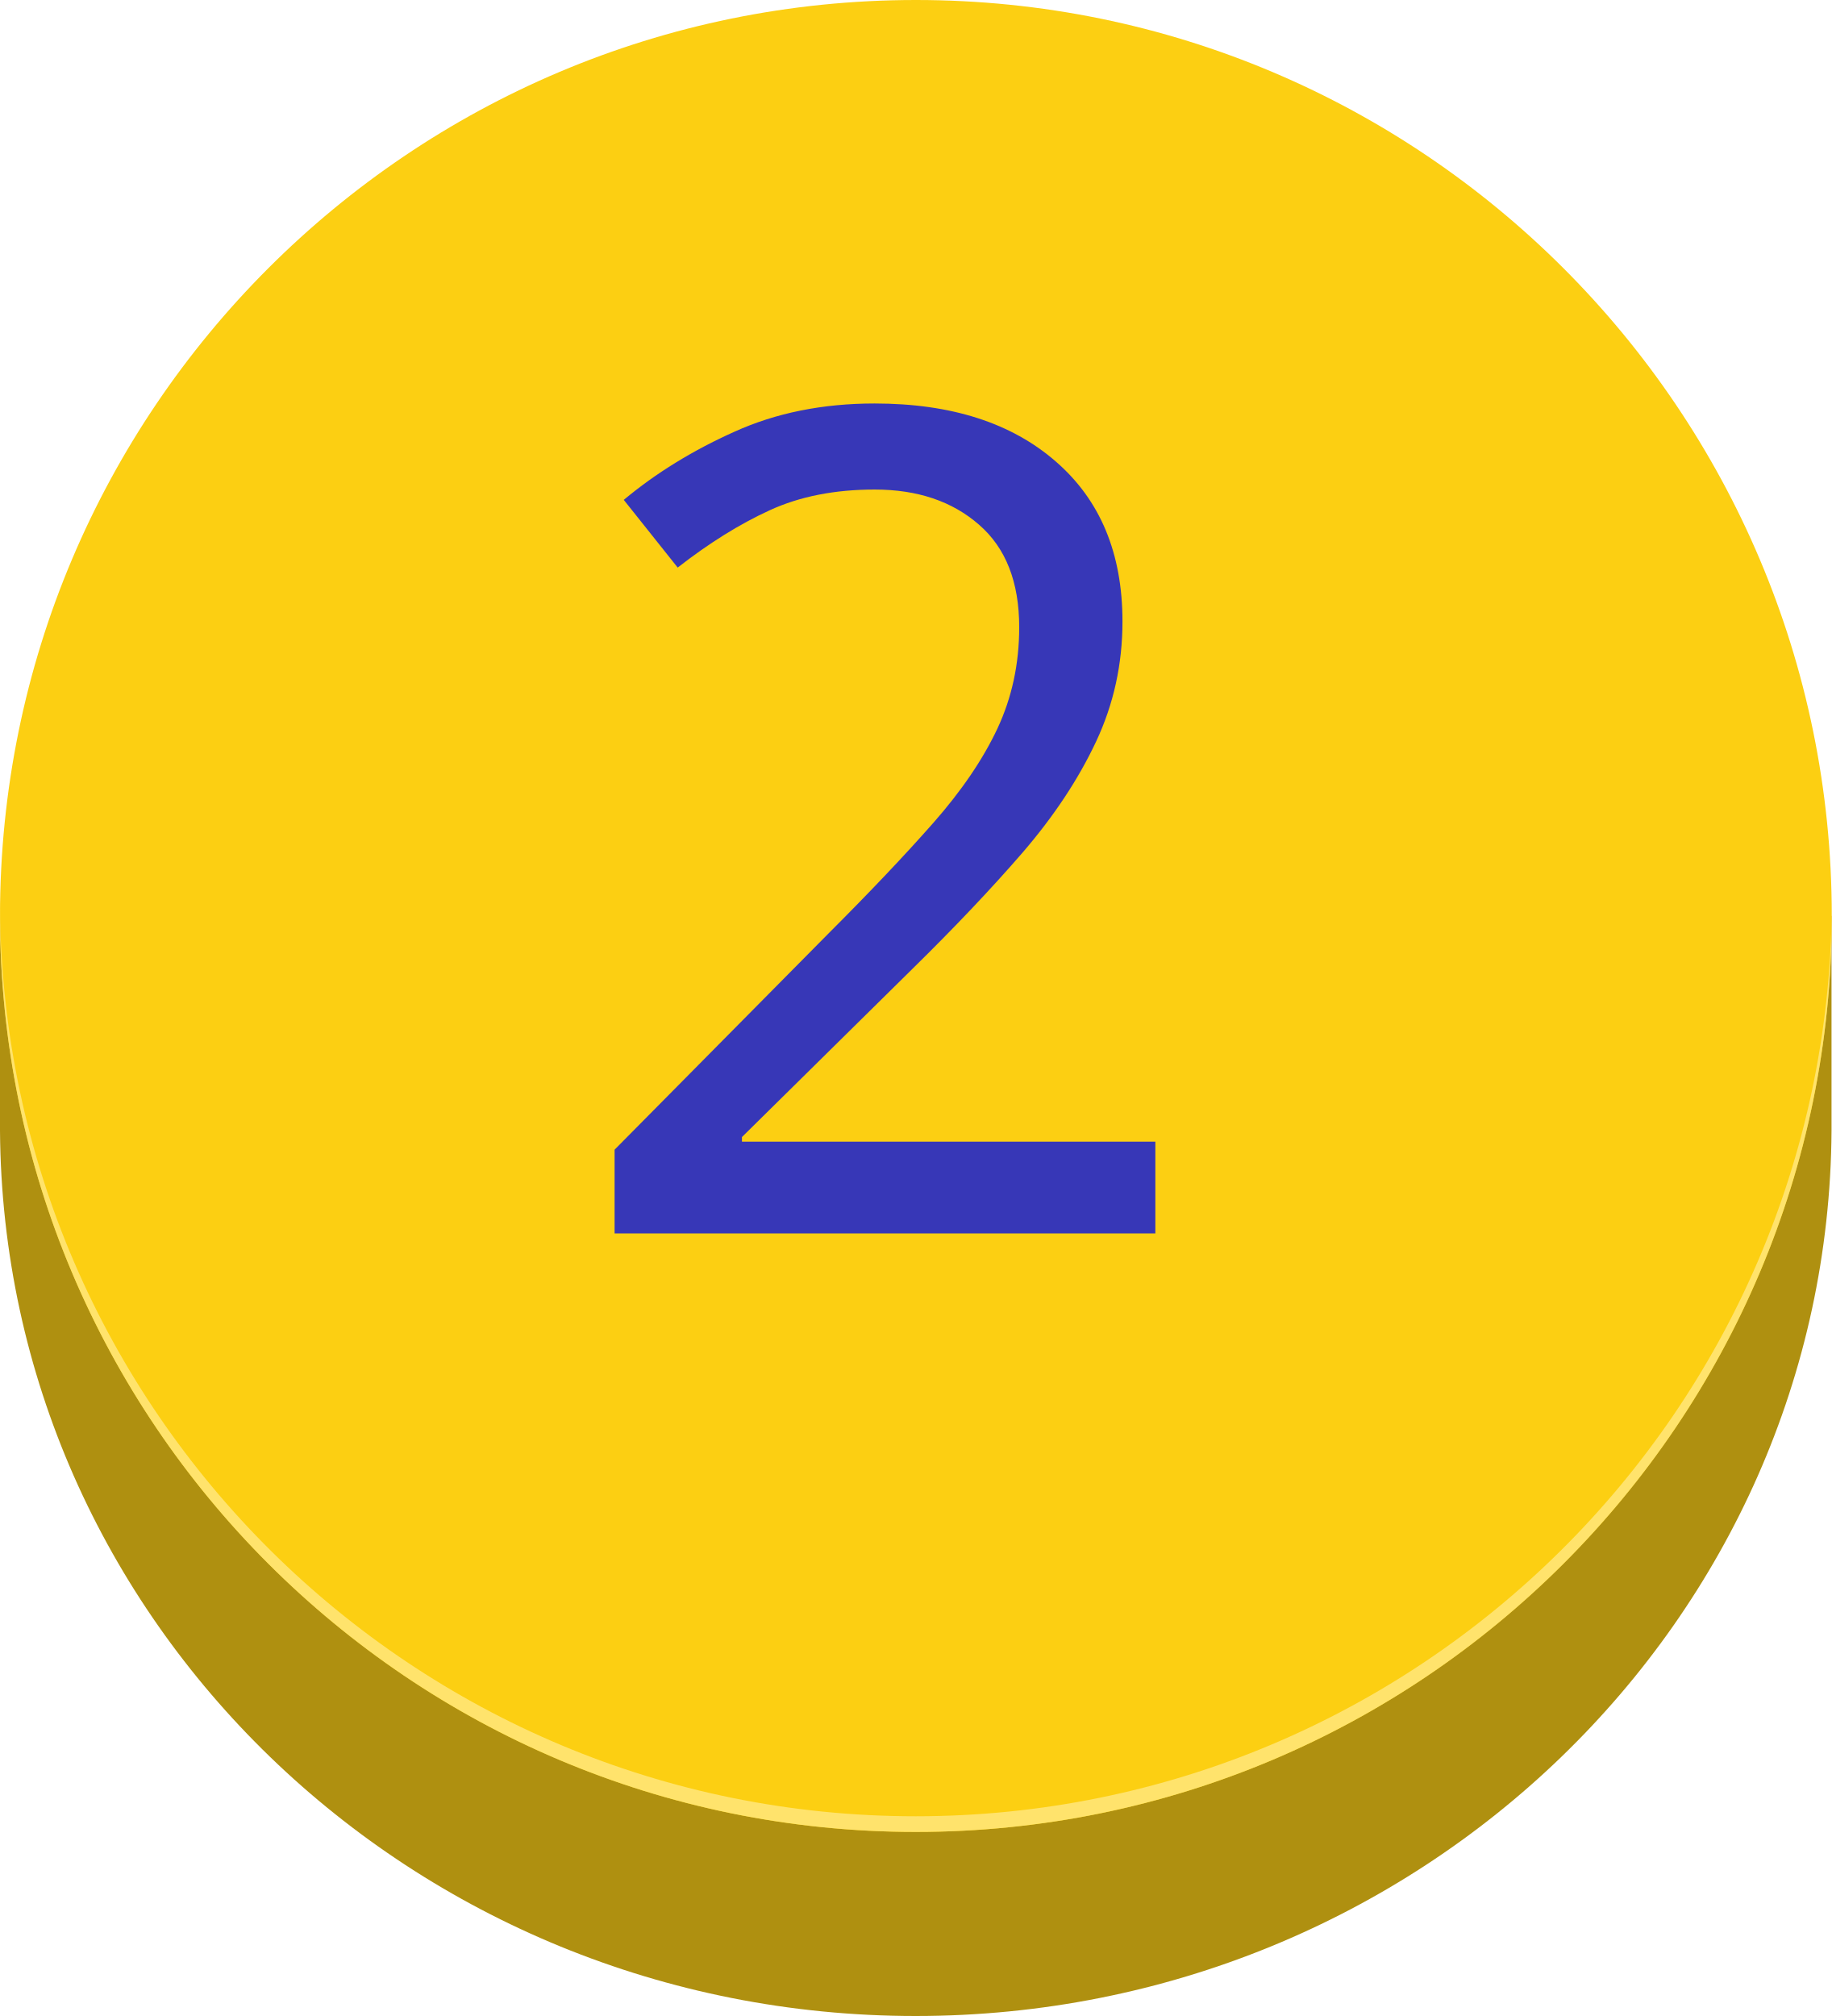
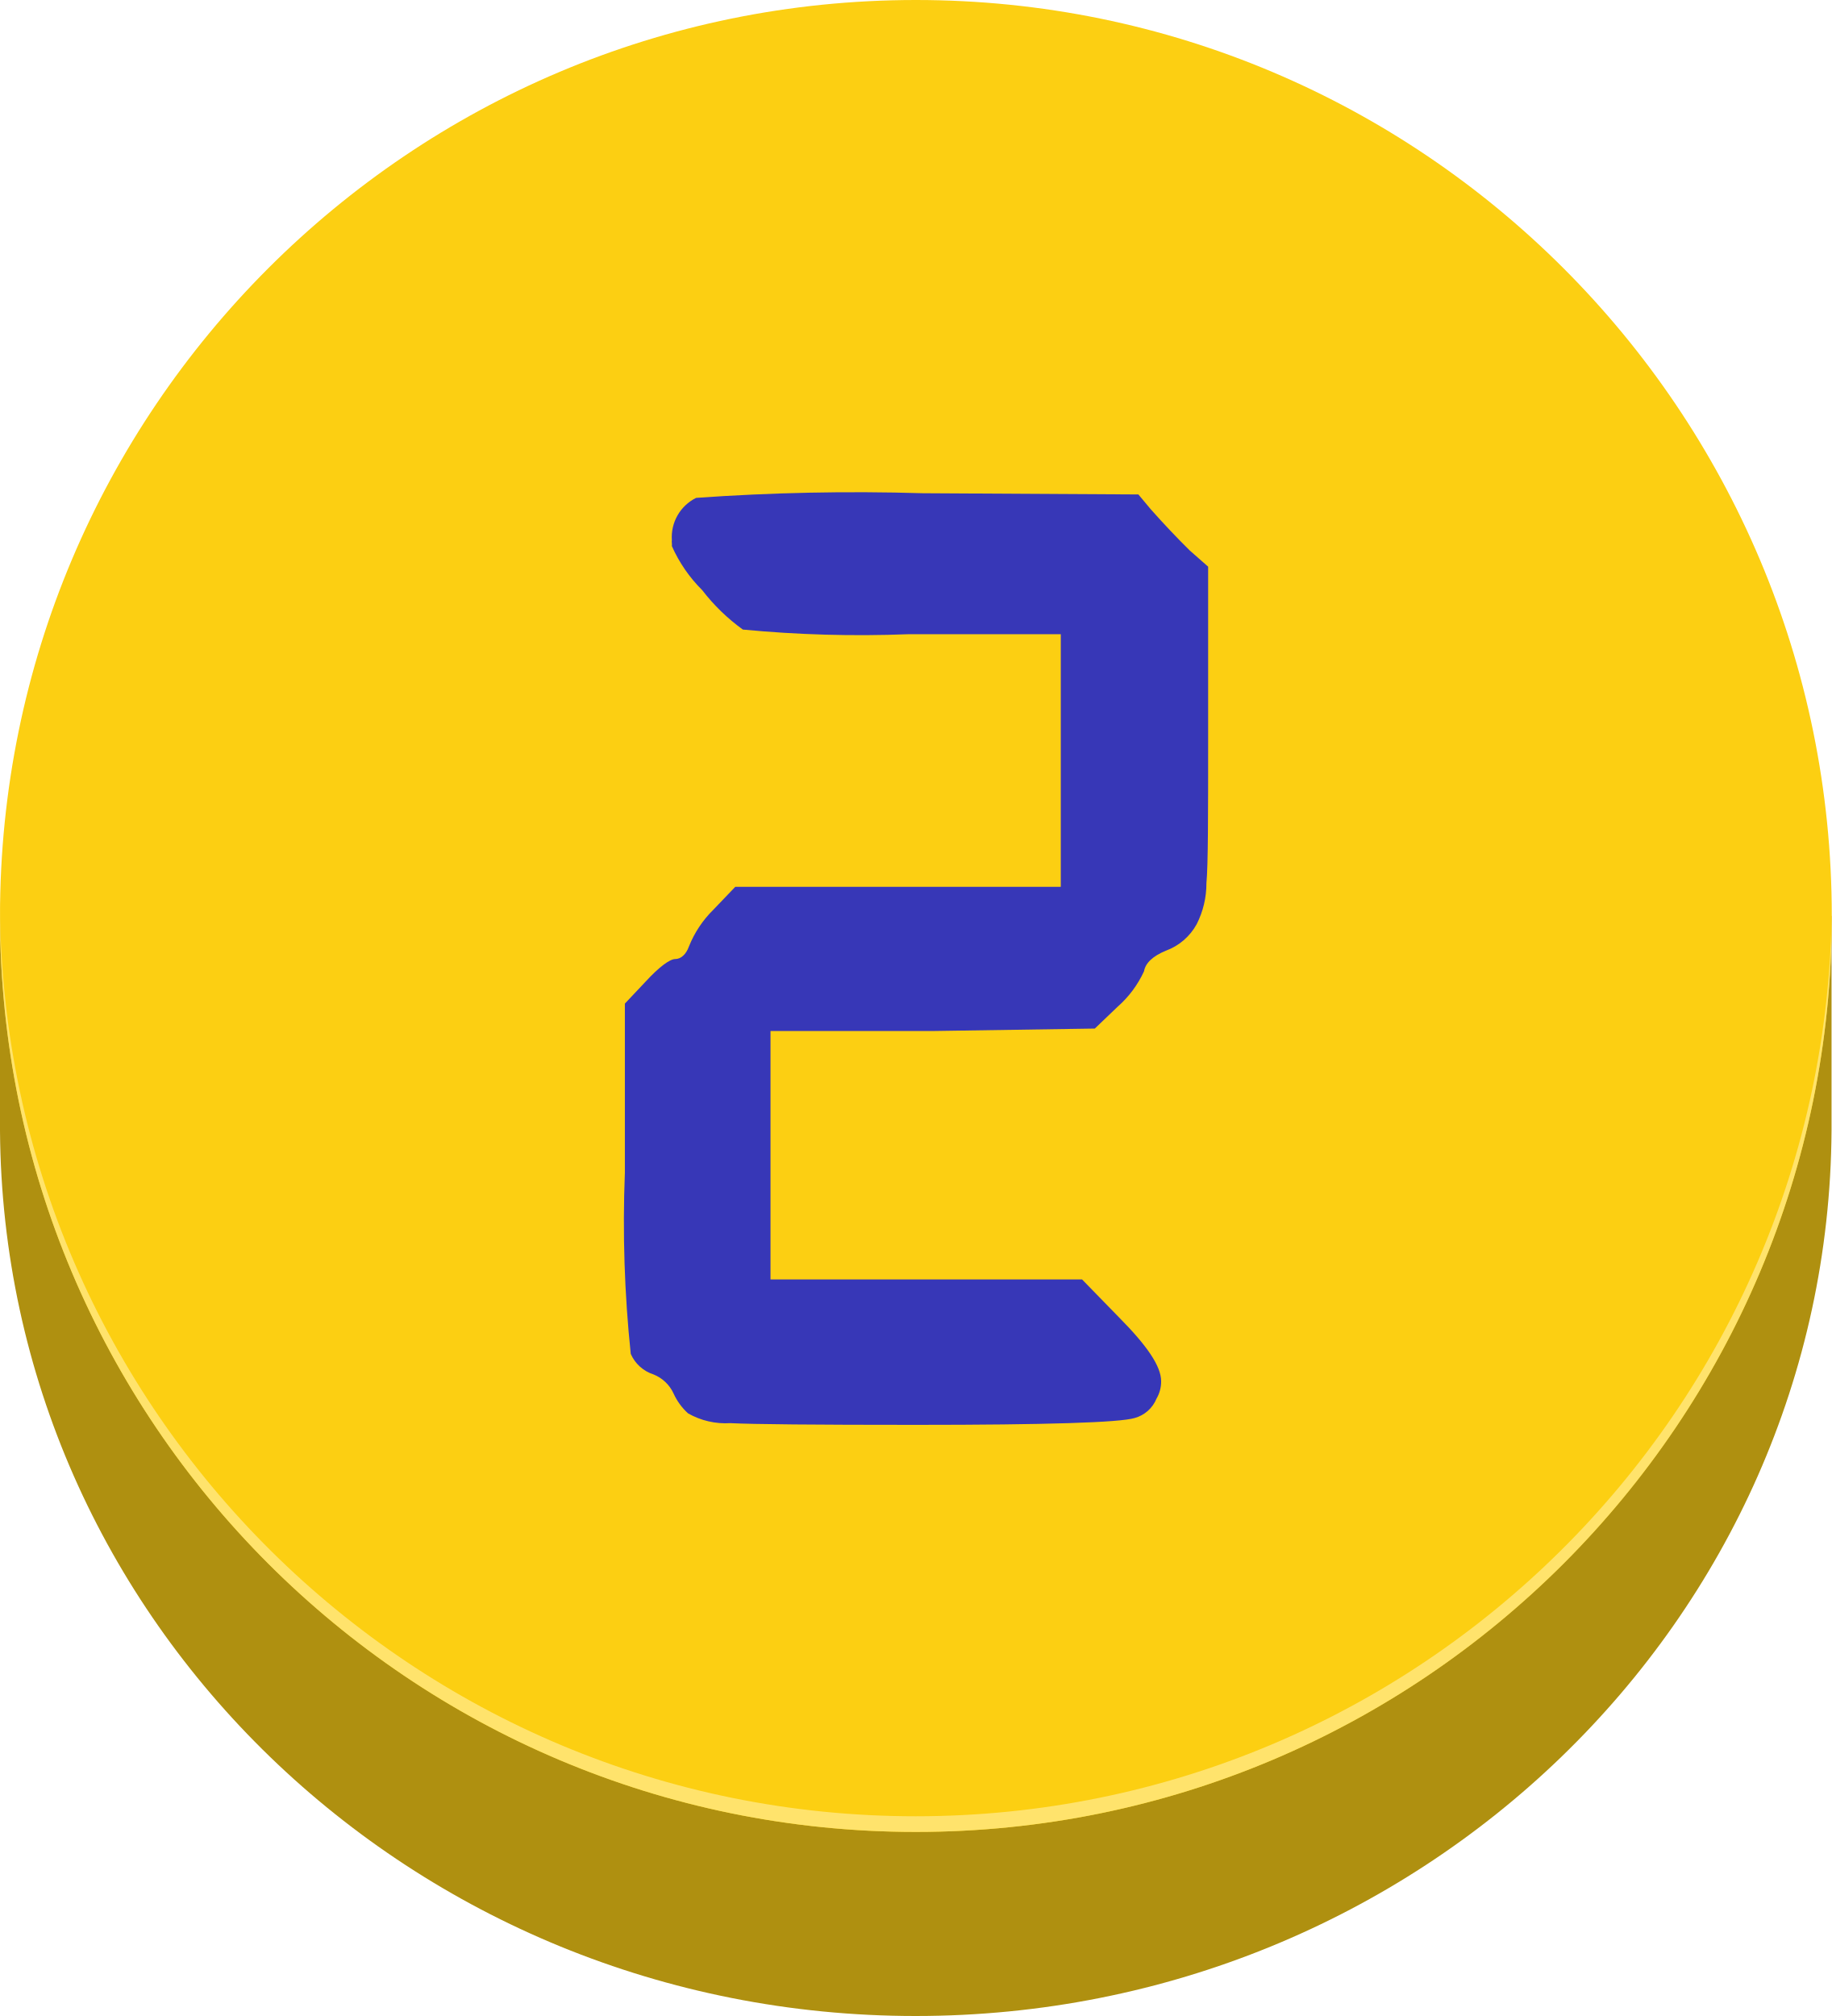
<svg xmlns="http://www.w3.org/2000/svg" viewBox="0 0 74.84 82.36">
  <defs>
-     <style>.cls-1{fill:#af9010;}.cls-1,.cls-3{fill-rule:evenodd;}.cls-2{fill:#fccf12;}.cls-3{fill:#ffe36c;}.cls-4{font-size:46.82px;fill:#3737b7;font-family:EliMain-Regular, Eli Main;}</style>
+     <style>.cls-1{fill:#af9010;}.cls-1,.cls-3{fill-rule:evenodd;}.cls-2{fill:#fccf12;}.cls-3{fill:#ffe36c;}.cls-4{fill:#3737b7;}</style>
  </defs>
  <g id="Layer_2" data-name="Layer 2">
    <g id="_2_icon" data-name="#2 icon">
      <path class="cls-1" d="M0,46.2c.14,20,16.83,36.16,37.41,36.16S74.7,66.19,74.83,46.2V37.42H0Z" />
      <circle class="cls-2" cx="37.42" cy="37.42" r="37.42" />
      <path class="cls-3" d="M37.42,74.2A37.41,37.41,0,0,1,0,37.1c0,.11,0,.21,0,.32a37.42,37.42,0,0,0,74.84,0V37.1A37.43,37.43,0,0,1,37.42,74.2Z" />
-       <text class="cls-4" transform="translate(22.86 50.39)">2</text>
+       <path class="cls-4" d="M28.44,20.34a91.41,91.41,0,0,1,9.26-.19l8.81.05.51.61q.79.89,1.59,1.68l.75.66v6.93c0,3.24,0,5.26-.07,6a3.67,3.67,0,0,1-.4,1.68,2.36,2.36,0,0,1-1.26,1.08c-.53.22-.83.5-.89.84a4.33,4.33,0,0,1-1.08,1.45l-.93.89-6.6.1-6.65,0V52.27H44.21l1.5,1.54c1.15,1.16,1.73,2,1.73,2.62a1.38,1.38,0,0,1-.19.71,1.35,1.35,0,0,1-.89.79q-.93.28-8.94.28-6.22,0-7.58-.07a3.1,3.1,0,0,1-1.73-.4,2.48,2.48,0,0,1-.59-.81,1.52,1.52,0,0,0-.82-.78,1.52,1.52,0,0,1-.93-.84,51.54,51.54,0,0,1-.24-7.4V41l.84-.89c.57-.62,1-.93,1.22-.93s.44-.18.56-.52a4.38,4.38,0,0,1,1-1.5l.89-.93h13.3V25.91H37.1a50.41,50.41,0,0,1-6.75-.19,8,8,0,0,1-1.66-1.61,5.91,5.91,0,0,1-1.24-1.8.6.6,0,0,0,0-.12.35.35,0,0,1,0-.12A1.79,1.79,0,0,1,28.44,20.34Z" />
    </g>
  </g>
</svg>
